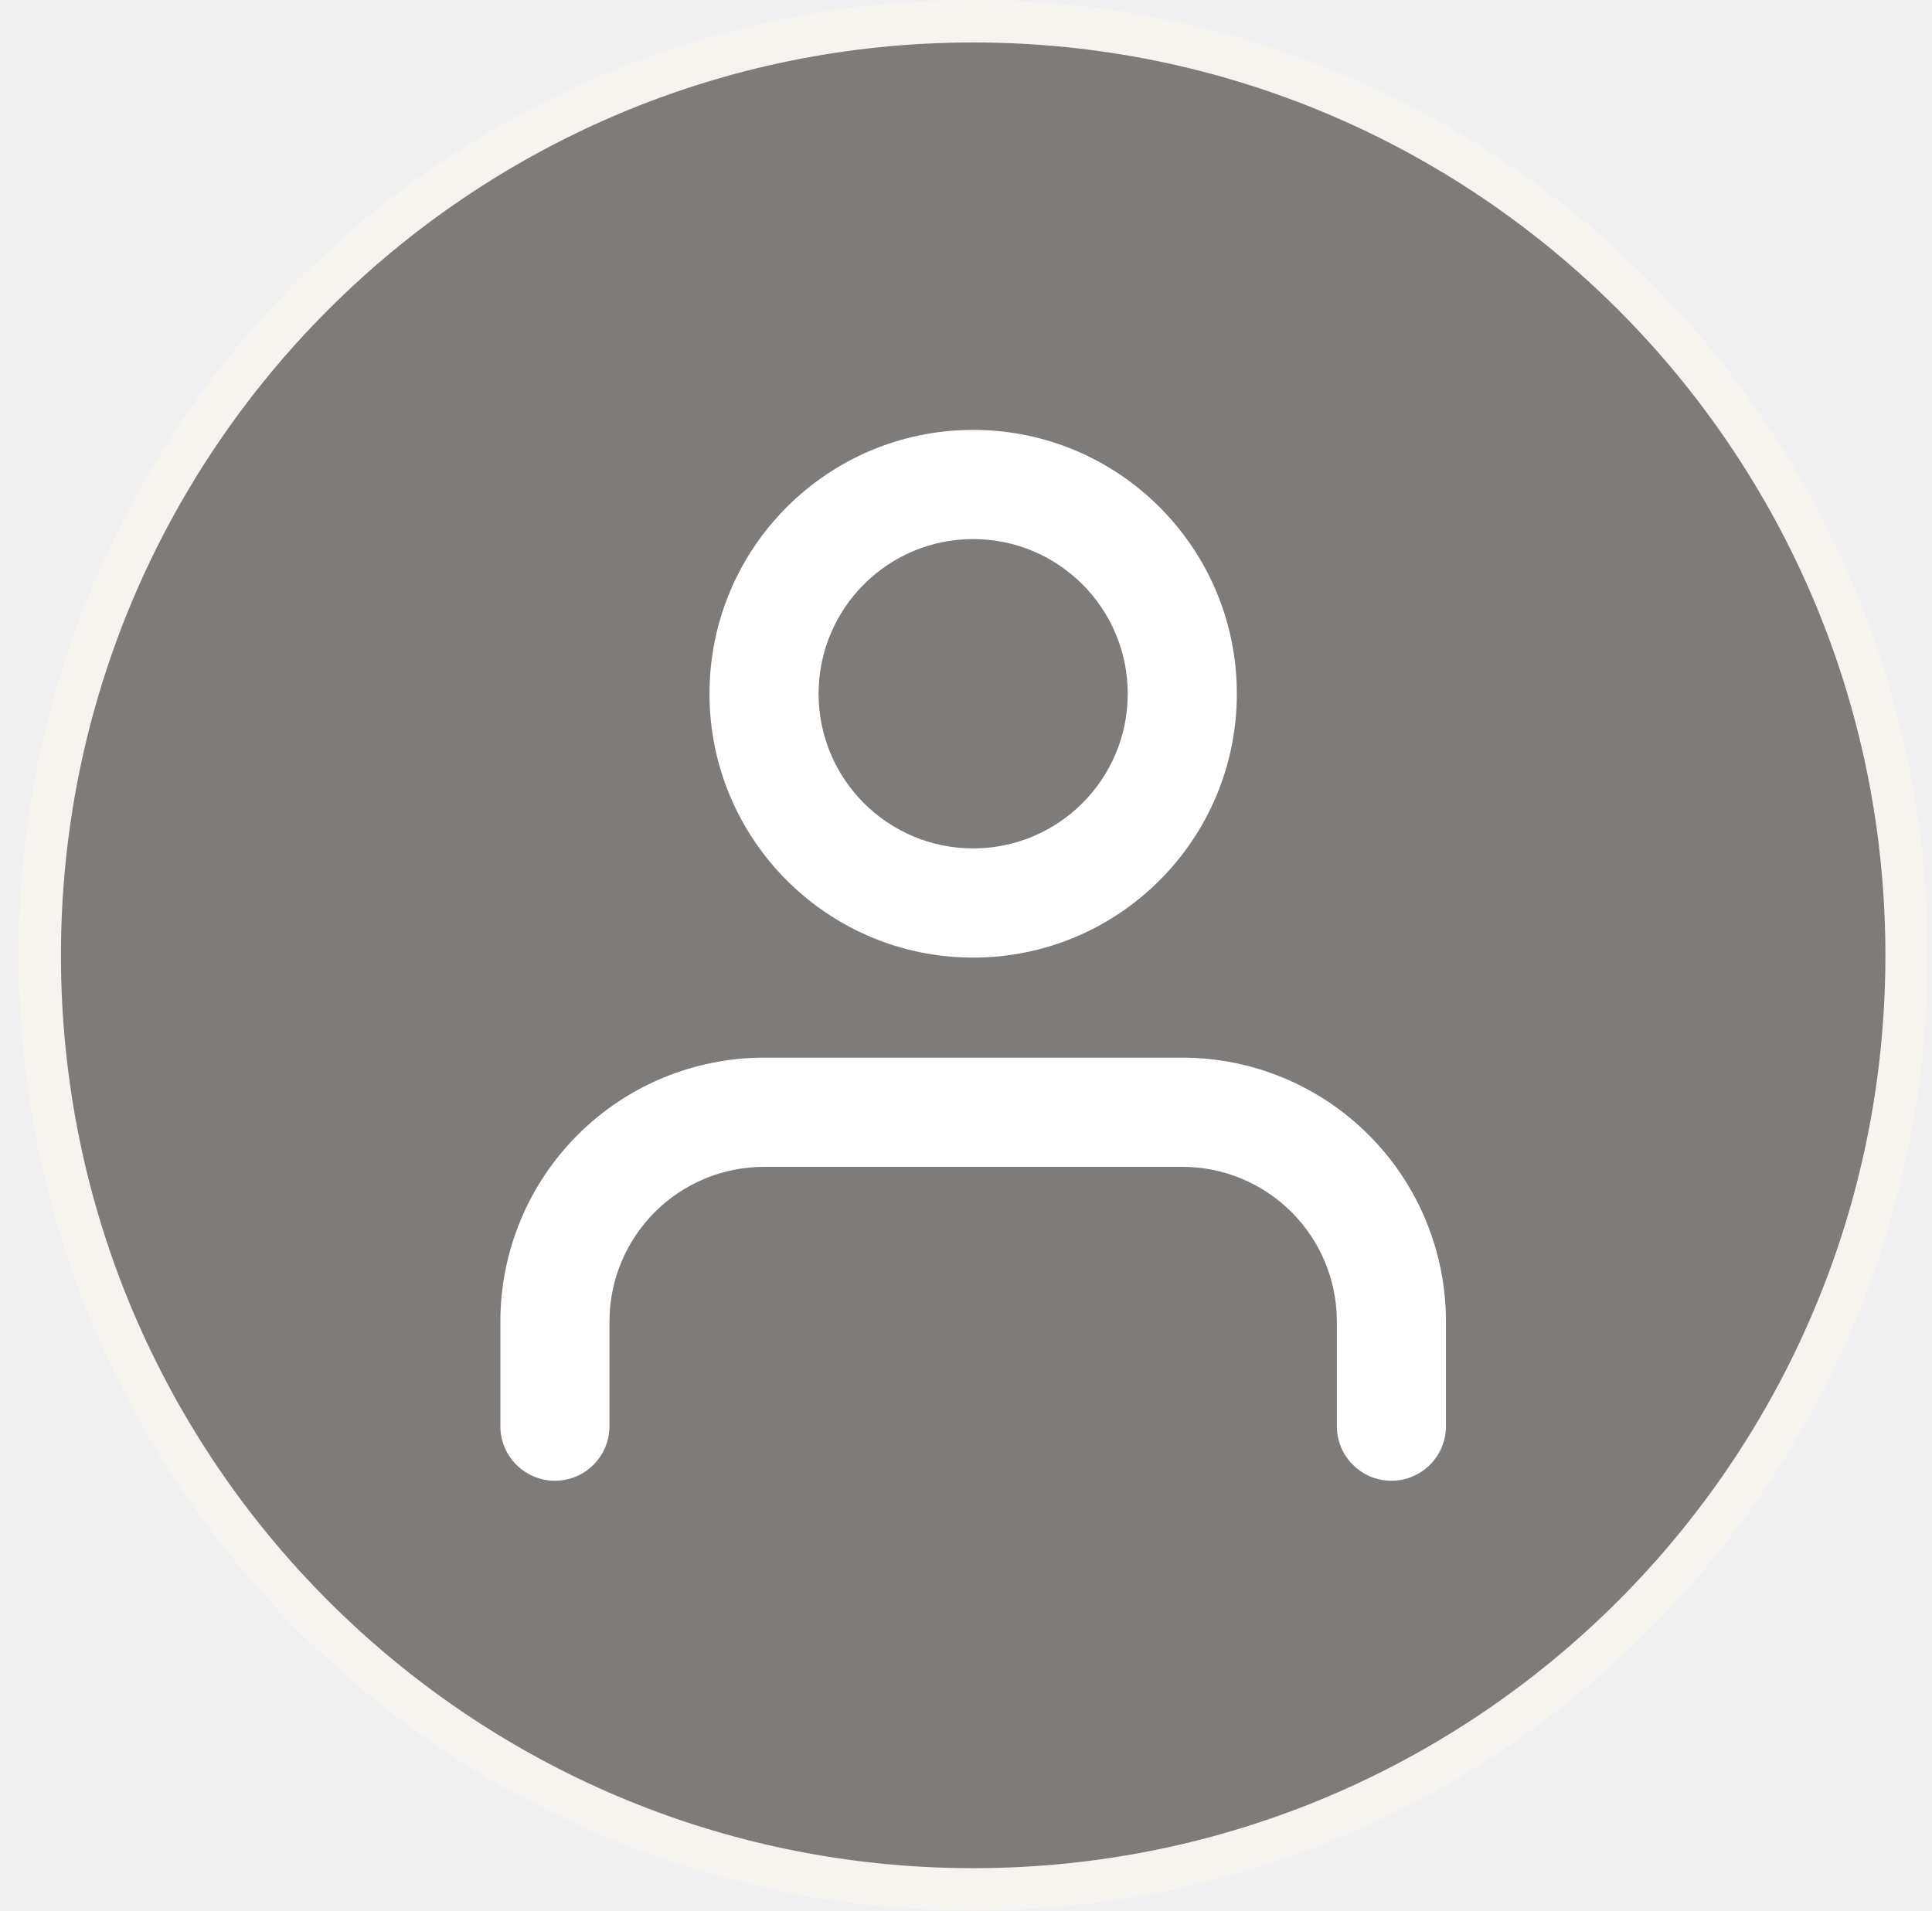
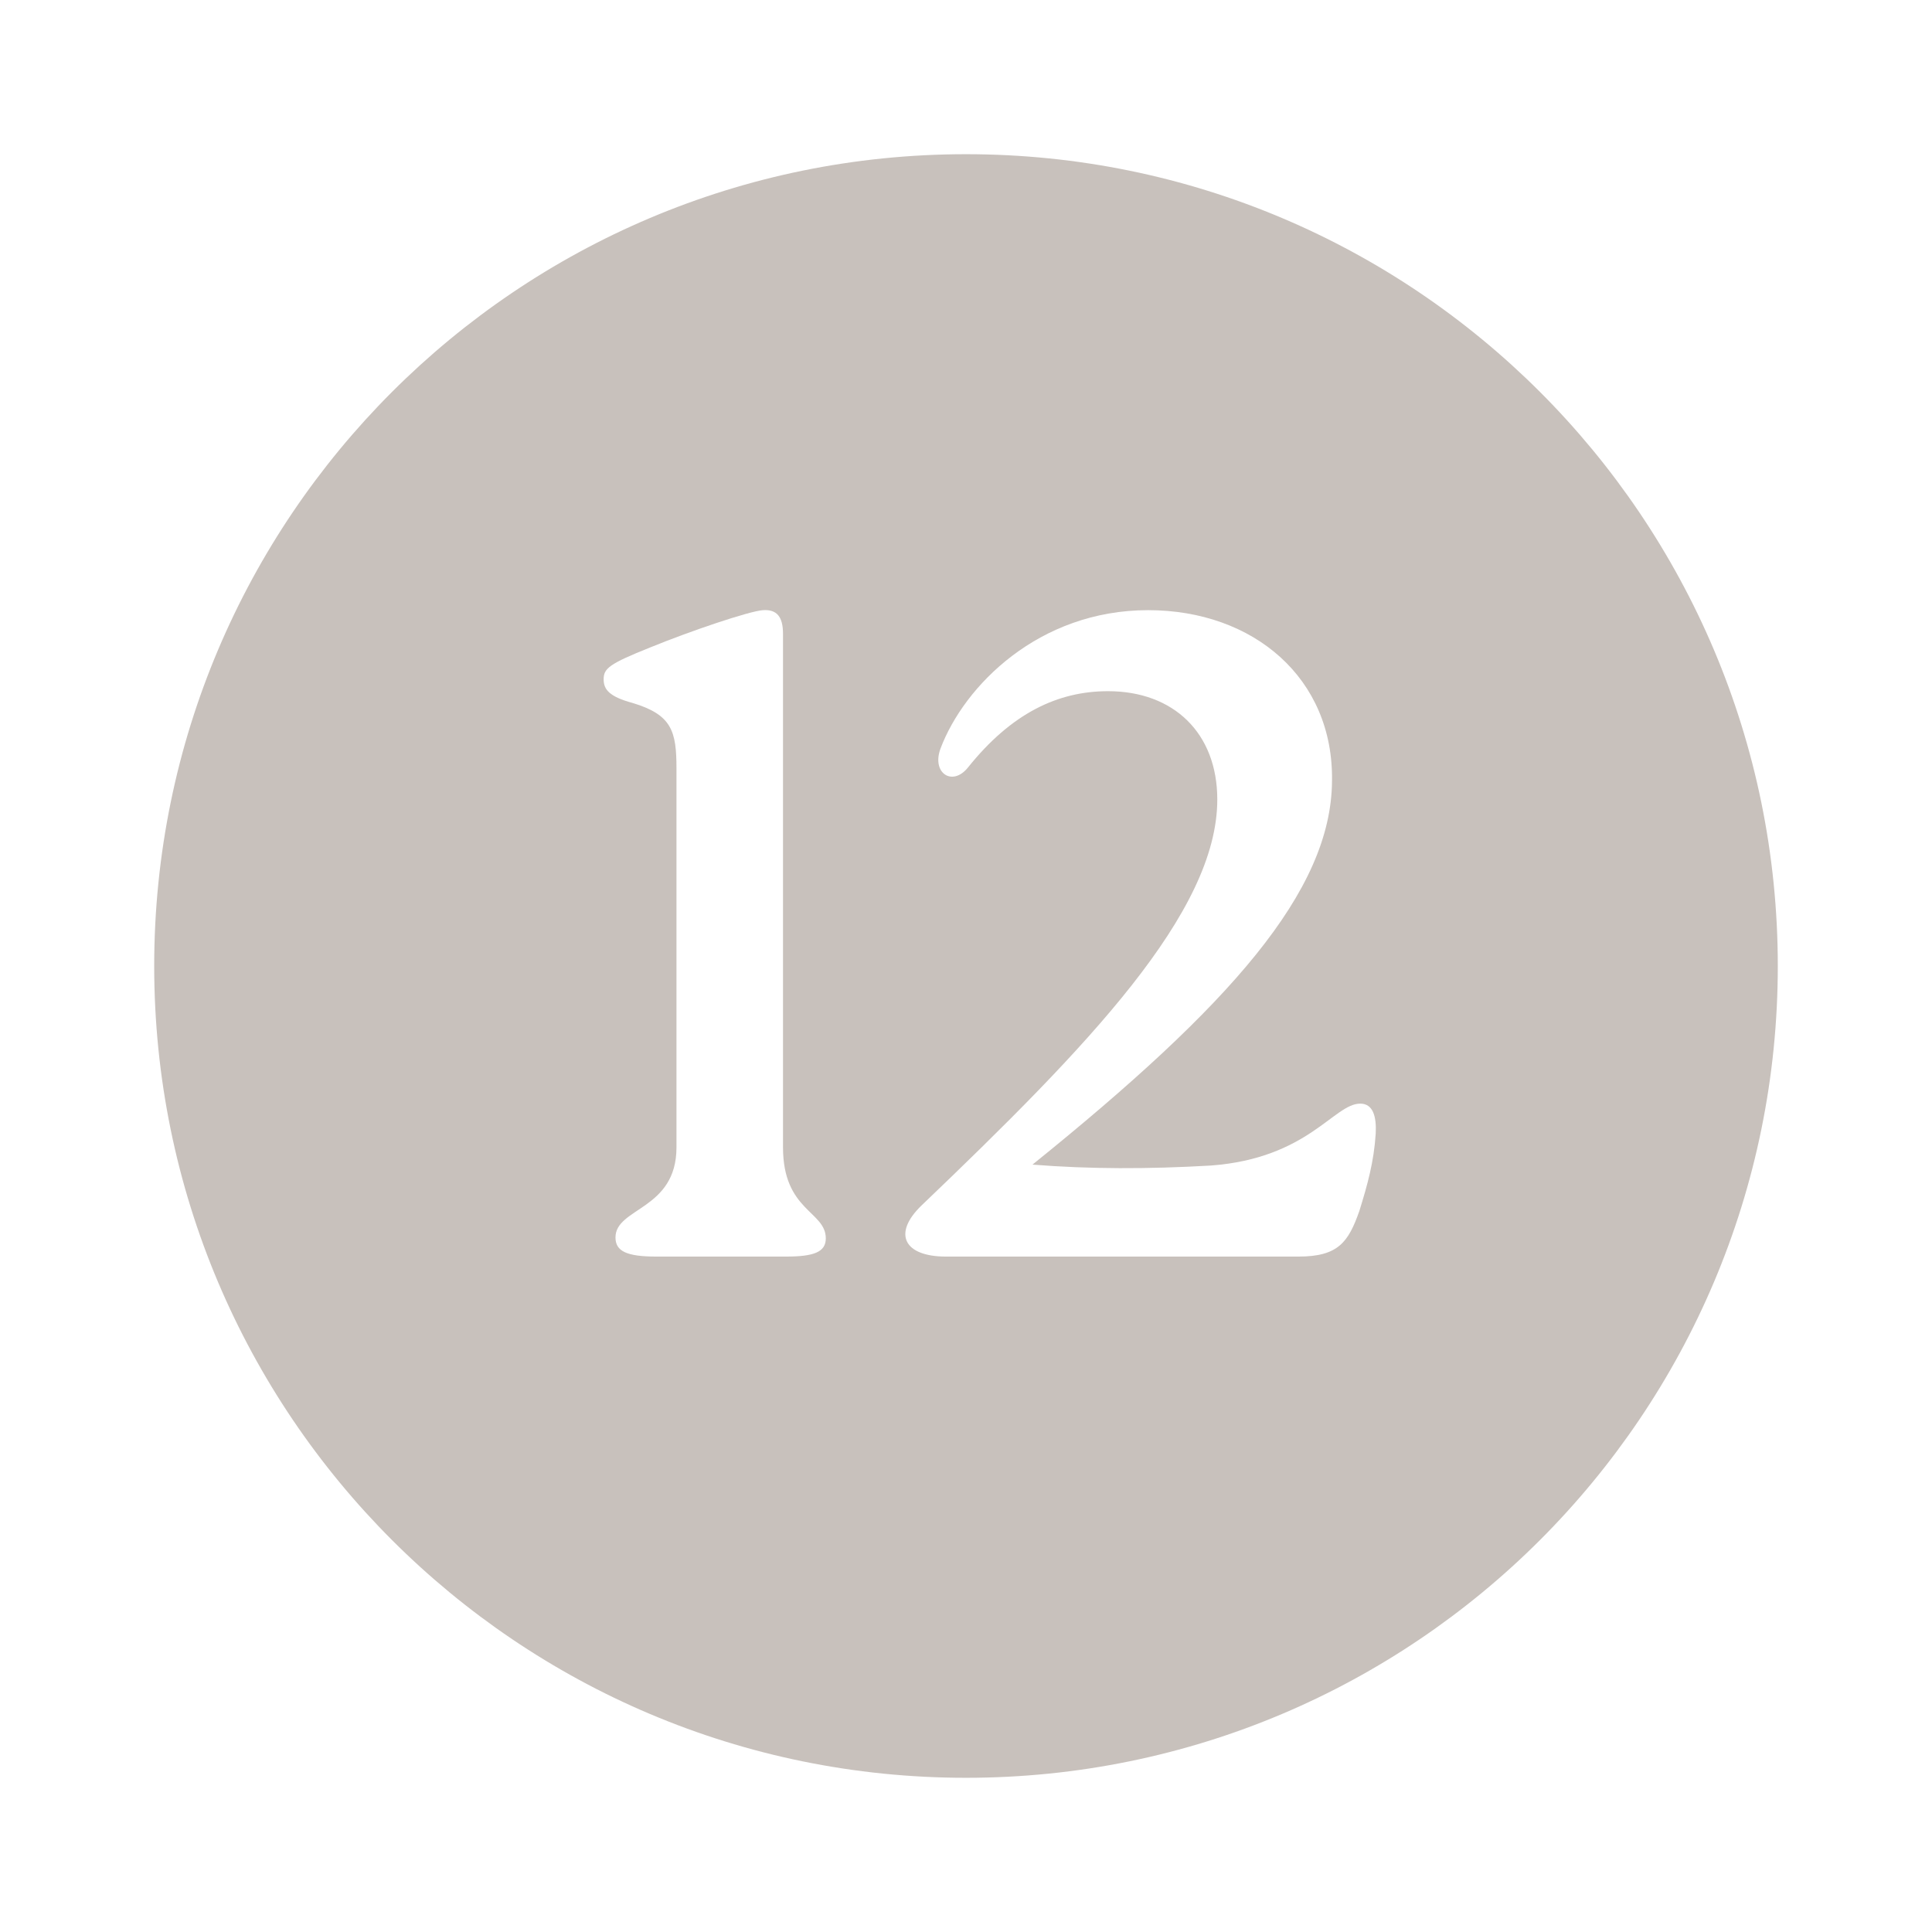
- <svg xmlns="http://www.w3.org/2000/svg" width="91" height="90" viewBox="0 0 91 90" fill="none">
-   <path d="M89.805 45C89.805 69.301 70.12 89 45.838 89C21.556 89 1.871 69.301 1.871 45C1.871 20.699 21.556 1 45.838 1C70.12 1 89.805 20.699 89.805 45Z" fill="#7E7B79" stroke="#F7F3EE" stroke-width="2" />
-   <path fill-rule="evenodd" clip-rule="evenodd" d="M27.206 53.462C29.535 51.131 32.694 49.821 35.988 49.821H55.688C58.981 49.821 62.14 51.131 64.469 53.462C66.799 55.792 68.107 58.954 68.107 62.25V67.179C68.107 68.599 66.957 69.75 65.537 69.75C64.118 69.75 62.968 68.599 62.968 67.179V62.25C62.968 60.318 62.201 58.465 60.836 57.098C59.47 55.732 57.618 54.964 55.688 54.964H35.988C34.057 54.964 32.205 55.732 30.84 57.098C29.474 58.465 28.707 60.318 28.707 62.25V67.179C28.707 68.599 27.557 69.75 26.138 69.75C24.719 69.75 23.568 68.599 23.568 67.179V62.25C23.568 58.954 24.877 55.792 27.206 53.462Z" fill="white" />
-   <path fill-rule="evenodd" clip-rule="evenodd" d="M45.837 25.393C41.817 25.393 38.557 28.655 38.557 32.679C38.557 36.702 41.817 39.964 45.837 39.964C49.858 39.964 53.118 36.702 53.118 32.679C53.118 28.655 49.858 25.393 45.837 25.393ZM33.418 32.679C33.418 25.814 38.978 20.25 45.837 20.25C52.697 20.25 58.257 25.814 58.257 32.679C58.257 39.543 52.697 45.107 45.837 45.107C38.978 45.107 33.418 39.543 33.418 32.679Z" fill="white" />
+ <svg xmlns="http://www.w3.org/2000/svg" width="1024" zoomAndPan="magnify" viewBox="0 0 768 768" height="1024" preserveAspectRatio="xMidYMid meet" version="1.0">
+   <defs>
+     <g />
+     <clipPath id="668653c6c3">
+       <path d="M 61.297 61.297 L 706.703 61.297 L 706.703 706.703 L 61.297 706.703 Z M 61.297 61.297 " clip-rule="nonzero" />
+     </clipPath>
+     <clipPath id="b622814892">
+       <path d="M 384 61.297 C 205.777 61.297 61.297 205.777 61.297 384 C 61.297 562.223 205.777 706.703 384 706.703 C 562.223 706.703 706.703 562.223 706.703 384 C 706.703 205.777 562.223 61.297 384 61.297 Z M 384 61.297 " clip-rule="nonzero" />
+     </clipPath>
+   </defs>
+   <rect x="-76.8" width="921.6" fill="#ffffff" y="-76.8" height="921.6" fill-opacity="1" />
+   <rect x="-76.8" width="921.6" fill="#ffffff" y="-76.8" height="921.6" fill-opacity="1" />
+   <g clip-path="url(#668653c6c3)">
+     <g clip-path="url(#b622814892)">
+       <path fill="#c8c1bc" d="M 61.297 61.297 L 706.703 61.297 L 706.703 706.703 L 61.297 706.703 Z M 61.297 61.297 " fill-opacity="1" fill-rule="nonzero" />
+     </g>
+   </g>
+   <g fill="#ffffff" fill-opacity="1">
+     <g transform="translate(220.4147, 499.5106)">
+       <g>
+         <path d="M 90.844 -247.555 C 90.844 -254.43 88.309 -257.324 82.879 -256.961 C 77.449 -256.602 53.926 -248.641 38 -242.125 C 21.715 -235.609 19.543 -233.801 19.543 -229.457 C 19.543 -225.477 21.715 -222.582 31.125 -220.047 C 46.688 -215.344 48.496 -208.828 48.496 -193.988 L 48.496 -43.43 C 48.496 -18.457 24.25 -19.543 24.25 -7.602 C 24.25 -2.172 28.59 0 40.535 0 L 91.926 0 C 103.148 0 107.852 -1.809 107.852 -7.238 C 107.852 -18.098 90.844 -18.098 90.844 -43.43 Z M 90.844 -247.555 " />
+       </g>
+     </g>
+   </g>
+   <g fill="#ffffff" fill-opacity="1">
+     <g transform="translate(346.0006, 499.5106)">
+       <g>
+         <path d="M 170.102 0 C 186.027 0 190.008 -5.789 194.352 -18.098 C 197.609 -28.59 200.141 -37.641 200.867 -48.859 C 201.227 -55.734 199.781 -60.801 194.711 -60.801 C 184.219 -60.801 174.082 -39.086 135.359 -36.191 C 110.387 -34.746 87.223 -34.746 64.422 -36.555 C 142.957 -99.891 183.133 -145.129 183.492 -188.922 C 184.219 -229.82 152.367 -256.961 110.387 -256.961 C 66.957 -256.961 37.277 -226.922 27.867 -201.949 C 24.25 -192.18 32.574 -186.75 38.727 -194.352 C 56.098 -216.066 74.555 -224.754 94.461 -224.754 C 120.52 -224.754 137.891 -208.105 137.891 -181.684 C 137.891 -136.805 86.5 -83.602 20.266 -20.266 C 8.688 -9.047 13.391 0 30.039 0 Z M 170.102 0 " />
+       </g>
+     </g>
+   </g>
</svg>
